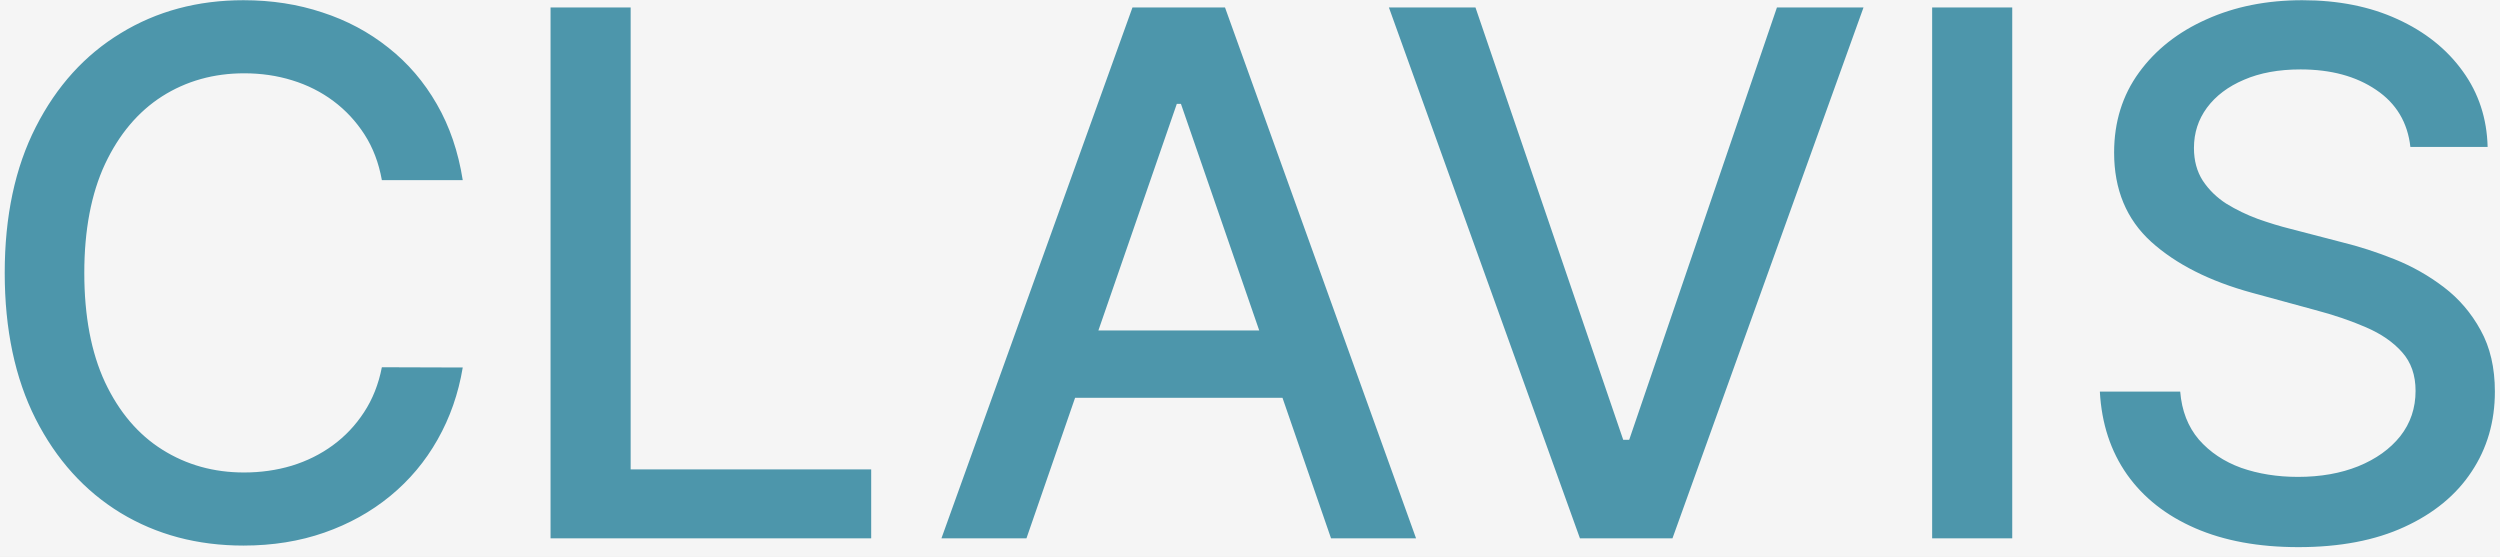
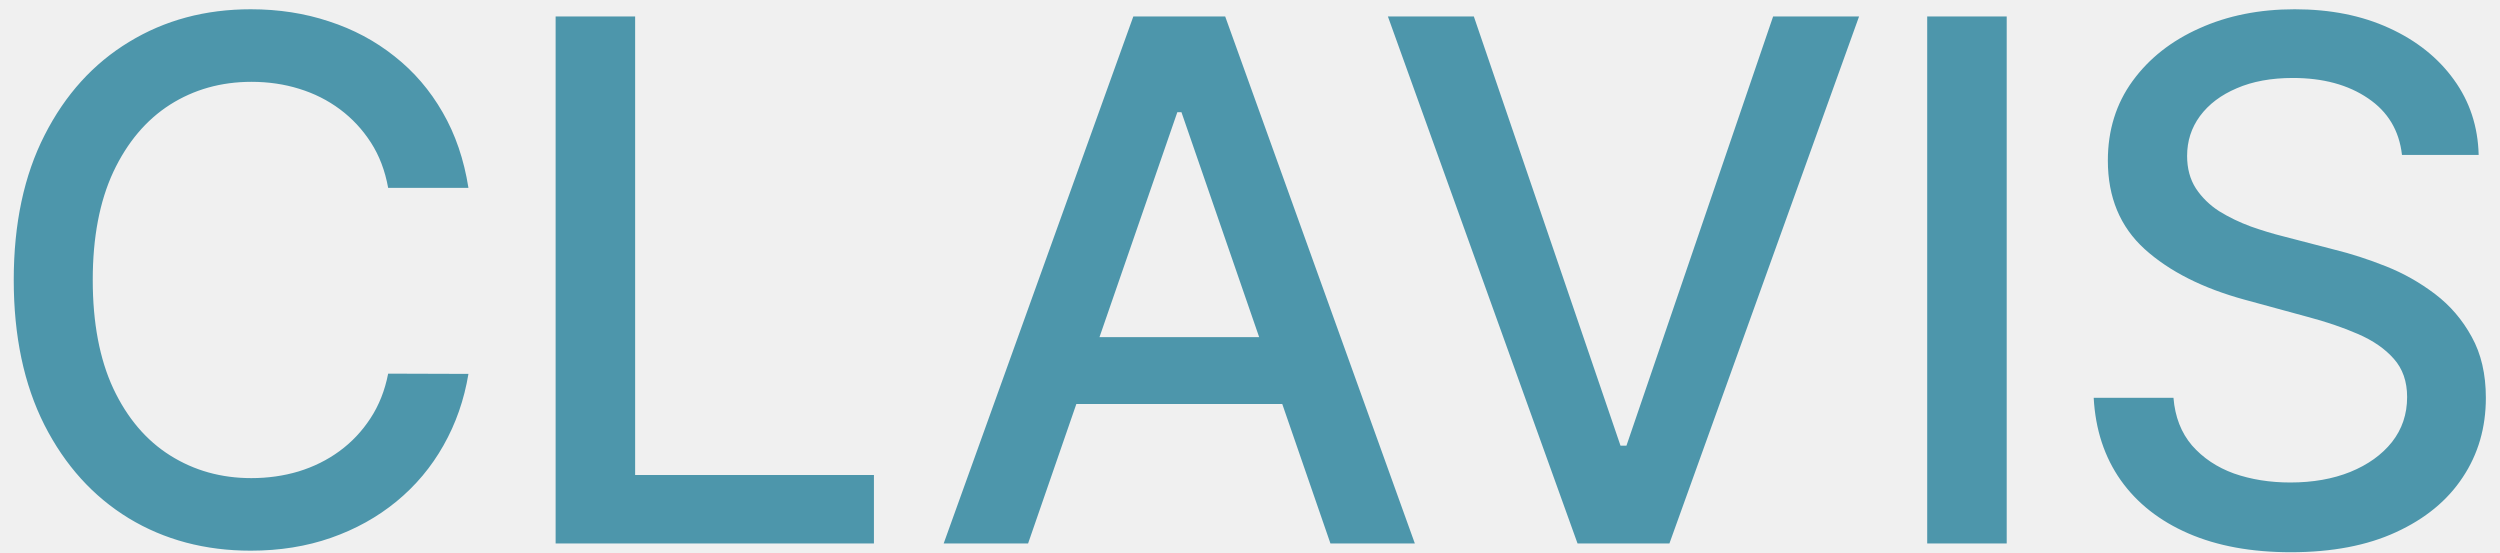
- <svg xmlns="http://www.w3.org/2000/svg" width="274" height="61" viewBox="0 0 274 61" fill="none">
-   <rect width="274" height="61" fill="#F5F5F5" />
-   <path d="M50.716 19.739H41.852C41.511 17.845 40.877 16.178 39.949 14.739C39.021 13.299 37.885 12.078 36.54 11.074C35.195 10.07 33.689 9.312 32.023 8.801C30.375 8.29 28.623 8.034 26.767 8.034C23.415 8.034 20.413 8.877 17.761 10.562C15.129 12.248 13.046 14.72 11.511 17.977C9.996 21.235 9.239 25.212 9.239 29.909C9.239 34.644 9.996 38.64 11.511 41.898C13.046 45.155 15.138 47.617 17.79 49.284C20.441 50.951 23.424 51.784 26.739 51.784C28.576 51.784 30.318 51.538 31.966 51.045C33.633 50.534 35.138 49.786 36.483 48.801C37.828 47.816 38.964 46.614 39.892 45.193C40.839 43.754 41.492 42.106 41.852 40.25L50.716 40.278C50.242 43.138 49.324 45.771 47.96 48.176C46.615 50.562 44.883 52.627 42.761 54.369C40.659 56.093 38.254 57.428 35.545 58.375C32.837 59.322 29.883 59.795 26.682 59.795C21.644 59.795 17.155 58.602 13.216 56.216C9.277 53.811 6.17 50.373 3.898 45.903C1.644 41.434 0.517 36.102 0.517 29.909C0.517 23.697 1.653 18.366 3.926 13.915C6.199 9.445 9.305 6.017 13.244 3.631C17.184 1.225 21.663 0.023 26.682 0.023C29.769 0.023 32.648 0.468 35.318 1.358C38.008 2.229 40.422 3.517 42.562 5.222C44.703 6.907 46.474 8.972 47.875 11.415C49.276 13.839 50.224 16.614 50.716 19.739ZM60.34 59V0.818H69.119V51.443H95.482V59H60.34ZM112.5 59H103.182L124.119 0.818H134.261L155.199 59H145.881L129.432 11.386H128.977L112.5 59ZM114.062 36.216H144.29V43.602H114.062V36.216ZM161.712 0.818L177.905 48.205H178.559L194.752 0.818H204.241L183.303 59H173.161L152.224 0.818H161.712ZM220.541 0.818V59H211.763V0.818H220.541ZM264.178 16.102C263.875 13.413 262.625 11.329 260.428 9.852C258.231 8.356 255.466 7.608 252.133 7.608C249.746 7.608 247.682 7.987 245.939 8.744C244.197 9.483 242.843 10.506 241.877 11.812C240.93 13.1 240.457 14.568 240.457 16.216C240.457 17.599 240.779 18.792 241.422 19.796C242.085 20.799 242.947 21.642 244.008 22.324C245.087 22.987 246.243 23.546 247.474 24C248.705 24.436 249.888 24.796 251.025 25.079L256.707 26.557C258.563 27.011 260.466 27.627 262.417 28.403C264.368 29.18 266.176 30.203 267.843 31.472C269.51 32.74 270.854 34.312 271.877 36.188C272.919 38.062 273.439 40.307 273.439 42.92C273.439 46.216 272.587 49.142 270.883 51.699C269.197 54.256 266.744 56.273 263.525 57.75C260.324 59.227 256.451 59.966 251.905 59.966C247.549 59.966 243.78 59.275 240.599 57.892C237.417 56.51 234.926 54.549 233.127 52.011C231.328 49.455 230.333 46.424 230.144 42.92H238.951C239.121 45.023 239.803 46.775 240.996 48.176C242.208 49.559 243.752 50.591 245.627 51.273C247.521 51.936 249.595 52.267 251.849 52.267C254.33 52.267 256.536 51.879 258.468 51.102C260.419 50.307 261.953 49.208 263.07 47.807C264.188 46.386 264.746 44.729 264.746 42.835C264.746 41.112 264.254 39.701 263.269 38.602C262.303 37.504 260.987 36.595 259.32 35.875C257.672 35.155 255.807 34.521 253.724 33.972L246.849 32.097C242.189 30.828 238.496 28.962 235.769 26.5C233.061 24.038 231.707 20.78 231.707 16.727C231.707 13.375 232.616 10.449 234.434 7.949C236.252 5.449 238.714 3.508 241.82 2.125C244.926 0.723 248.43 0.023 252.332 0.023C256.271 0.023 259.746 0.714 262.758 2.097C265.788 3.479 268.174 5.383 269.917 7.807C271.659 10.212 272.568 12.977 272.644 16.102H264.178Z" fill="#4D96AB" />
+ <svg xmlns="http://www.w3.org/2000/svg" width="276" height="61" viewBox="0 0 276 61" fill="none">
+   <g clip-path="url(#clip0_2319_12644)">
+     <path d="M51.716 20.739H42.852C42.511 18.845 41.877 17.178 40.949 15.739C40.021 14.299 38.885 13.078 37.54 12.074C36.195 11.07 34.689 10.312 33.023 9.801C31.375 9.29 29.623 9.034 27.767 9.034C24.415 9.034 21.413 9.877 18.761 11.562C16.129 13.248 14.046 15.72 12.511 18.977C10.996 22.235 10.239 26.212 10.239 30.909C10.239 35.644 10.996 39.64 12.511 42.898C14.046 46.155 16.138 48.617 18.79 50.284C21.441 51.951 24.424 52.784 27.739 52.784C29.576 52.784 31.318 52.538 32.966 52.045C34.633 51.534 36.138 50.786 37.483 49.801C38.828 48.816 39.964 47.614 40.892 46.193C41.839 44.754 42.492 43.106 42.852 41.25L51.716 41.278C51.242 44.138 50.324 46.771 48.96 49.176C47.615 51.562 45.883 53.627 43.761 55.369C41.659 57.093 39.254 58.428 36.545 59.375C33.837 60.322 30.883 60.795 27.682 60.795C22.644 60.795 18.155 59.602 14.216 57.216C10.277 54.811 7.17 51.373 4.898 46.903C2.644 42.434 1.517 37.102 1.517 30.909C1.517 24.697 2.653 19.366 4.926 14.915C7.199 10.445 10.305 7.017 14.244 4.631C18.184 2.225 22.663 1.023 27.682 1.023C30.769 1.023 33.648 1.468 36.318 2.358C39.008 3.229 41.422 4.517 43.562 6.222C45.703 7.907 47.474 9.972 48.875 12.415C50.276 14.839 51.224 17.614 51.716 20.739ZM61.34 60V1.818H70.119V52.443H96.482V60H61.34ZM113.5 60H104.182L125.119 1.818H135.261L156.199 60H146.881L130.432 12.386H129.977L113.5 60ZM115.062 37.216H145.29V44.602H115.062V37.216ZM162.712 1.818L178.905 49.205H179.559L195.752 1.818H205.241L184.303 60H174.161L153.224 1.818H162.712ZM221.541 1.818V60H212.763V1.818H221.541ZM265.178 17.102C264.875 14.413 263.625 12.329 261.428 10.852C259.231 9.356 256.466 8.608 253.133 8.608C250.746 8.608 248.682 8.987 246.939 9.744C245.197 10.483 243.843 11.506 242.877 12.812C241.93 14.1 241.457 15.568 241.457 17.216C241.457 18.599 241.779 19.792 242.422 20.796C243.085 21.799 243.947 22.642 245.008 23.324C246.087 23.987 247.243 24.546 248.474 25C249.705 25.436 250.888 25.796 252.025 26.079L257.707 27.557C259.563 28.011 261.466 28.627 263.417 29.403C265.368 30.18 267.176 31.203 268.843 32.472C270.51 33.74 271.854 35.312 272.877 37.188C273.919 39.062 274.439 41.307 274.439 43.92C274.439 47.216 273.587 50.142 271.883 52.699C270.197 55.256 267.744 57.273 264.525 58.75C261.324 60.227 257.451 60.966 252.905 60.966C248.549 60.966 244.78 60.275 241.599 58.892C238.417 57.51 235.926 55.549 234.127 53.011C232.328 50.455 231.333 47.424 231.144 43.92H239.951C240.121 46.023 240.803 47.775 241.996 49.176C243.208 50.559 244.752 51.591 246.627 52.273C248.521 52.936 250.595 53.267 252.849 53.267C255.33 53.267 257.536 52.879 259.468 52.102C261.419 51.307 262.953 50.208 264.07 48.807C265.188 47.386 265.746 45.729 265.746 43.835C265.746 42.112 265.254 40.701 264.269 39.602C263.303 38.504 261.987 37.595 260.32 36.875C258.672 36.155 256.807 35.521 254.724 34.972L247.849 33.097C243.189 31.828 239.496 29.962 236.769 27.5C234.061 25.038 232.707 21.78 232.707 17.727C232.707 14.375 233.616 11.449 235.434 8.949C237.252 6.449 239.714 4.508 242.82 3.125C245.926 1.723 249.43 1.023 253.332 1.023C257.271 1.023 260.746 1.714 263.758 3.097C266.788 4.479 269.174 6.383 270.917 8.807C272.659 11.212 273.568 13.977 273.644 17.102H265.178Z" fill="#4D96AB" />
+   </g>
+   <defs>
+     <clipPath id="clip0_2319_12644">
+       <rect width="276" height="61" fill="white" />
+     </clipPath>
+   </defs>
</svg>
